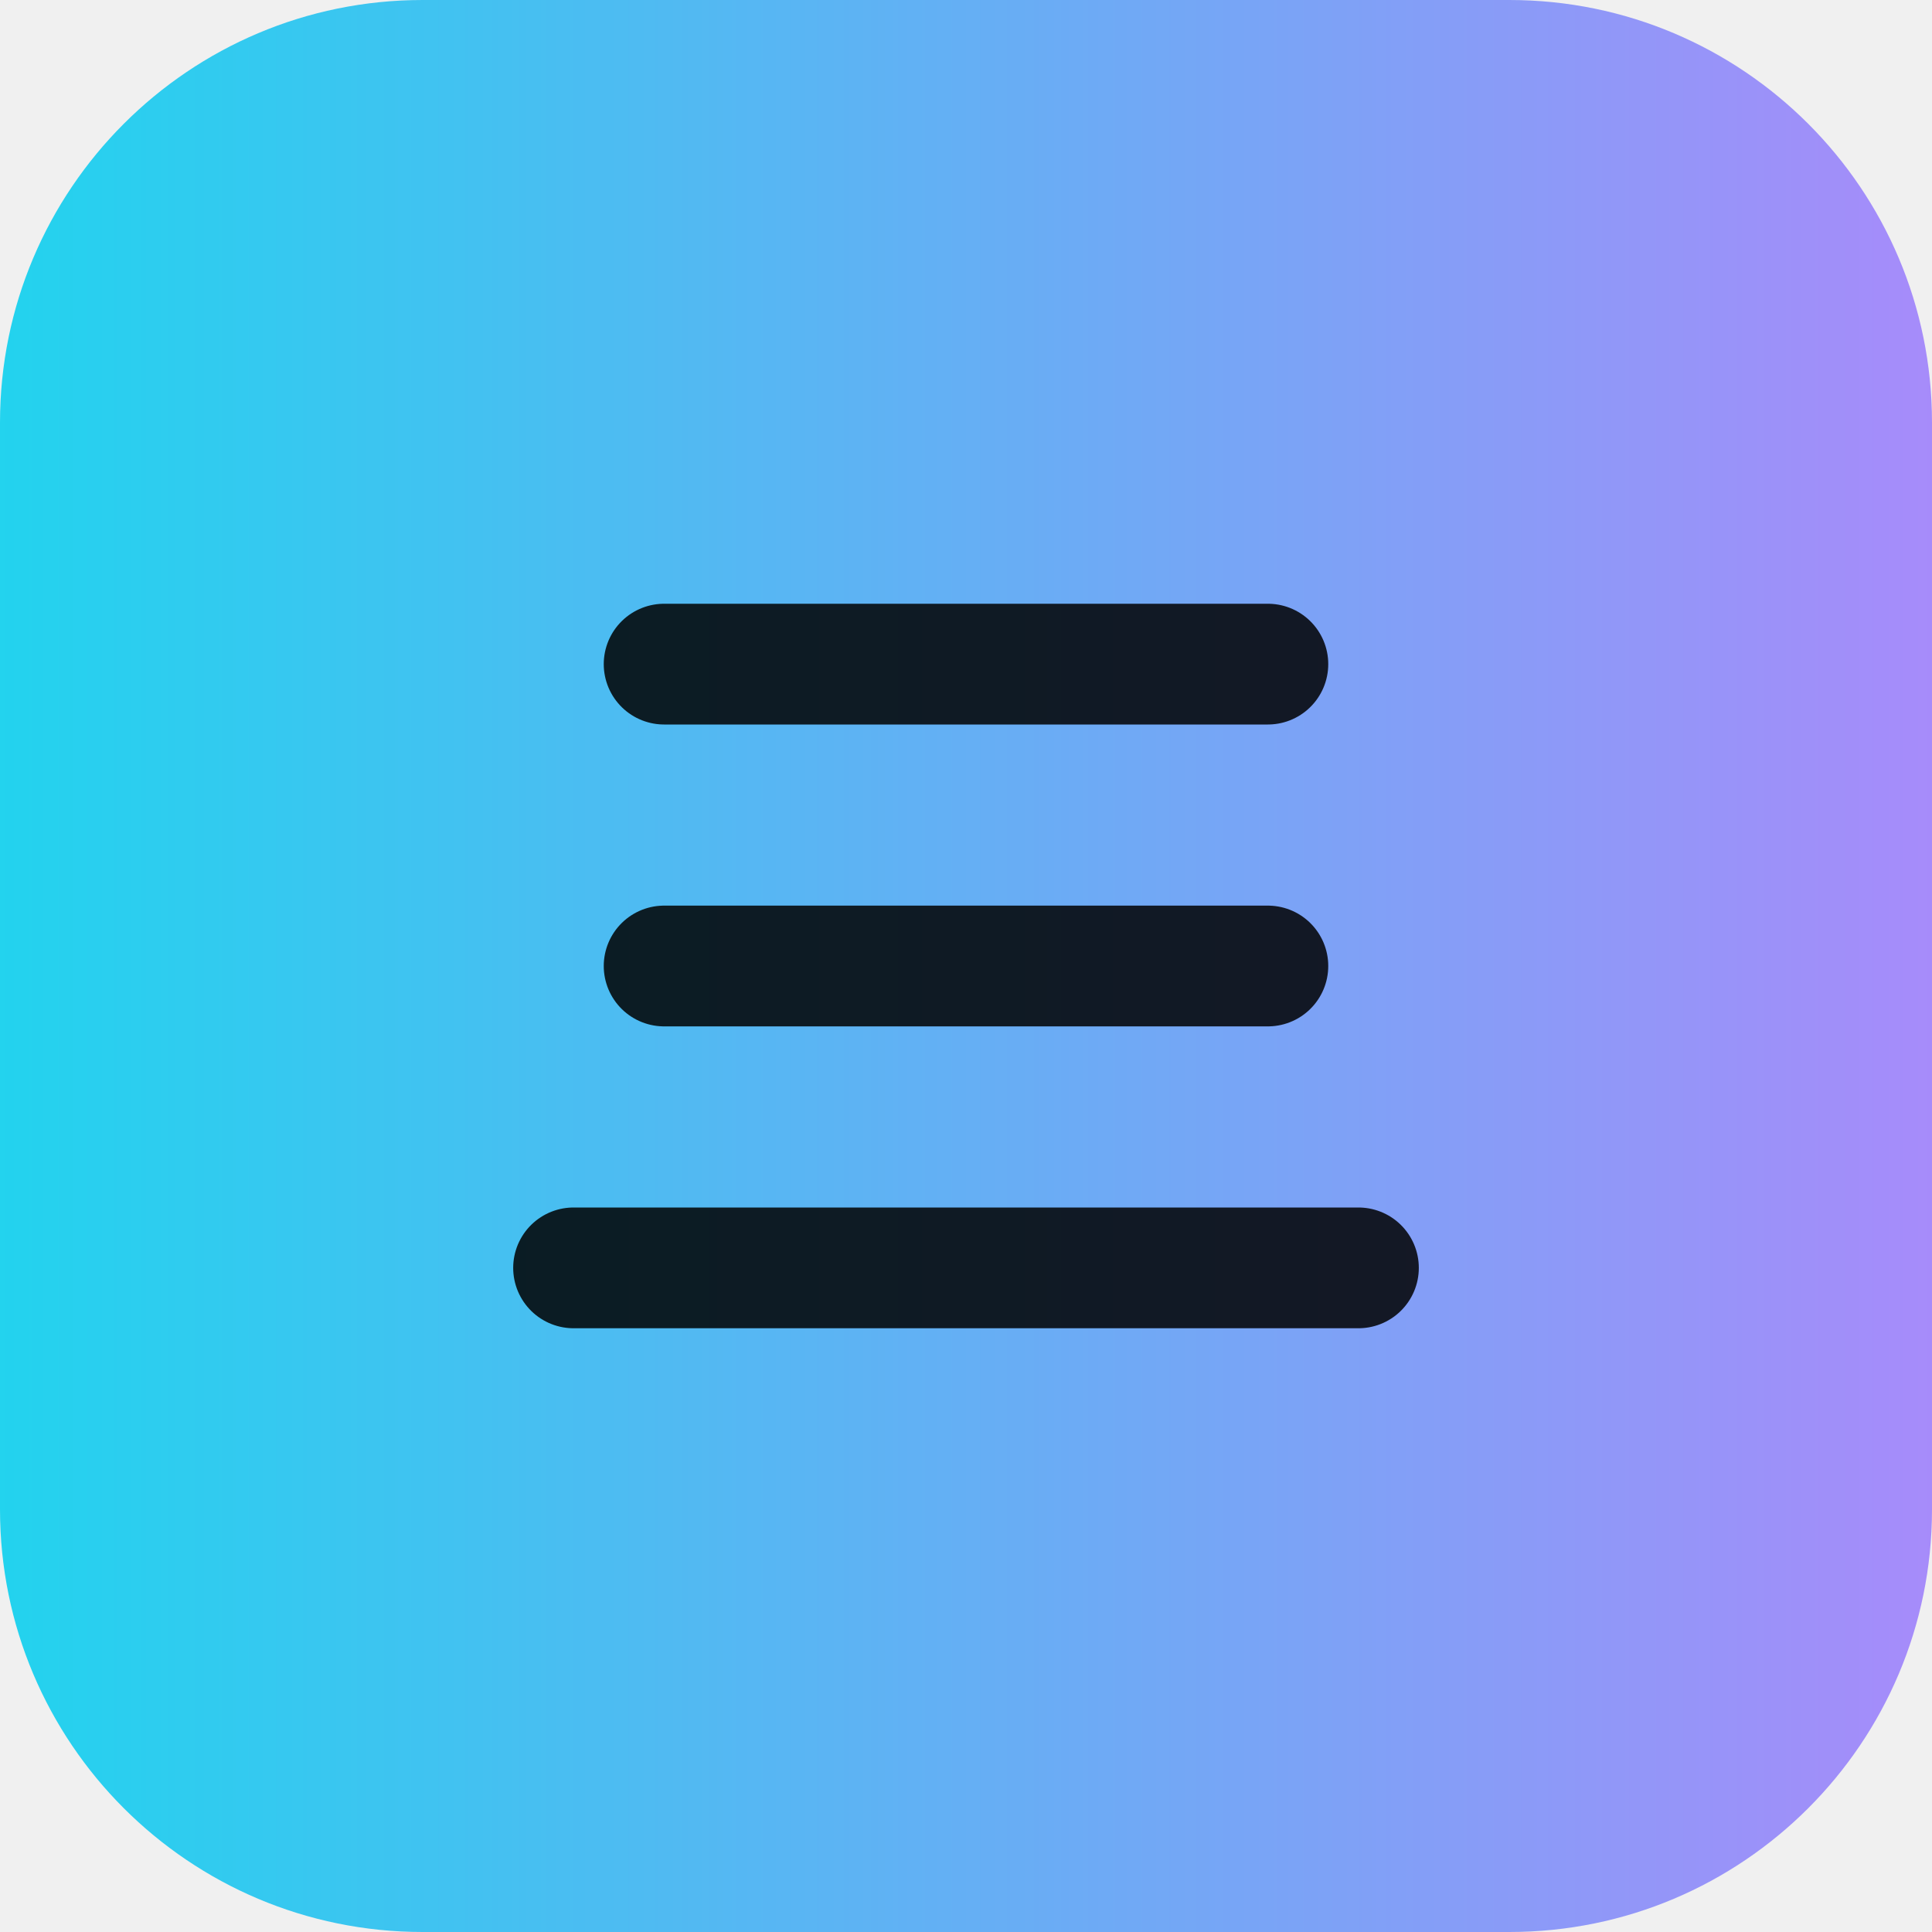
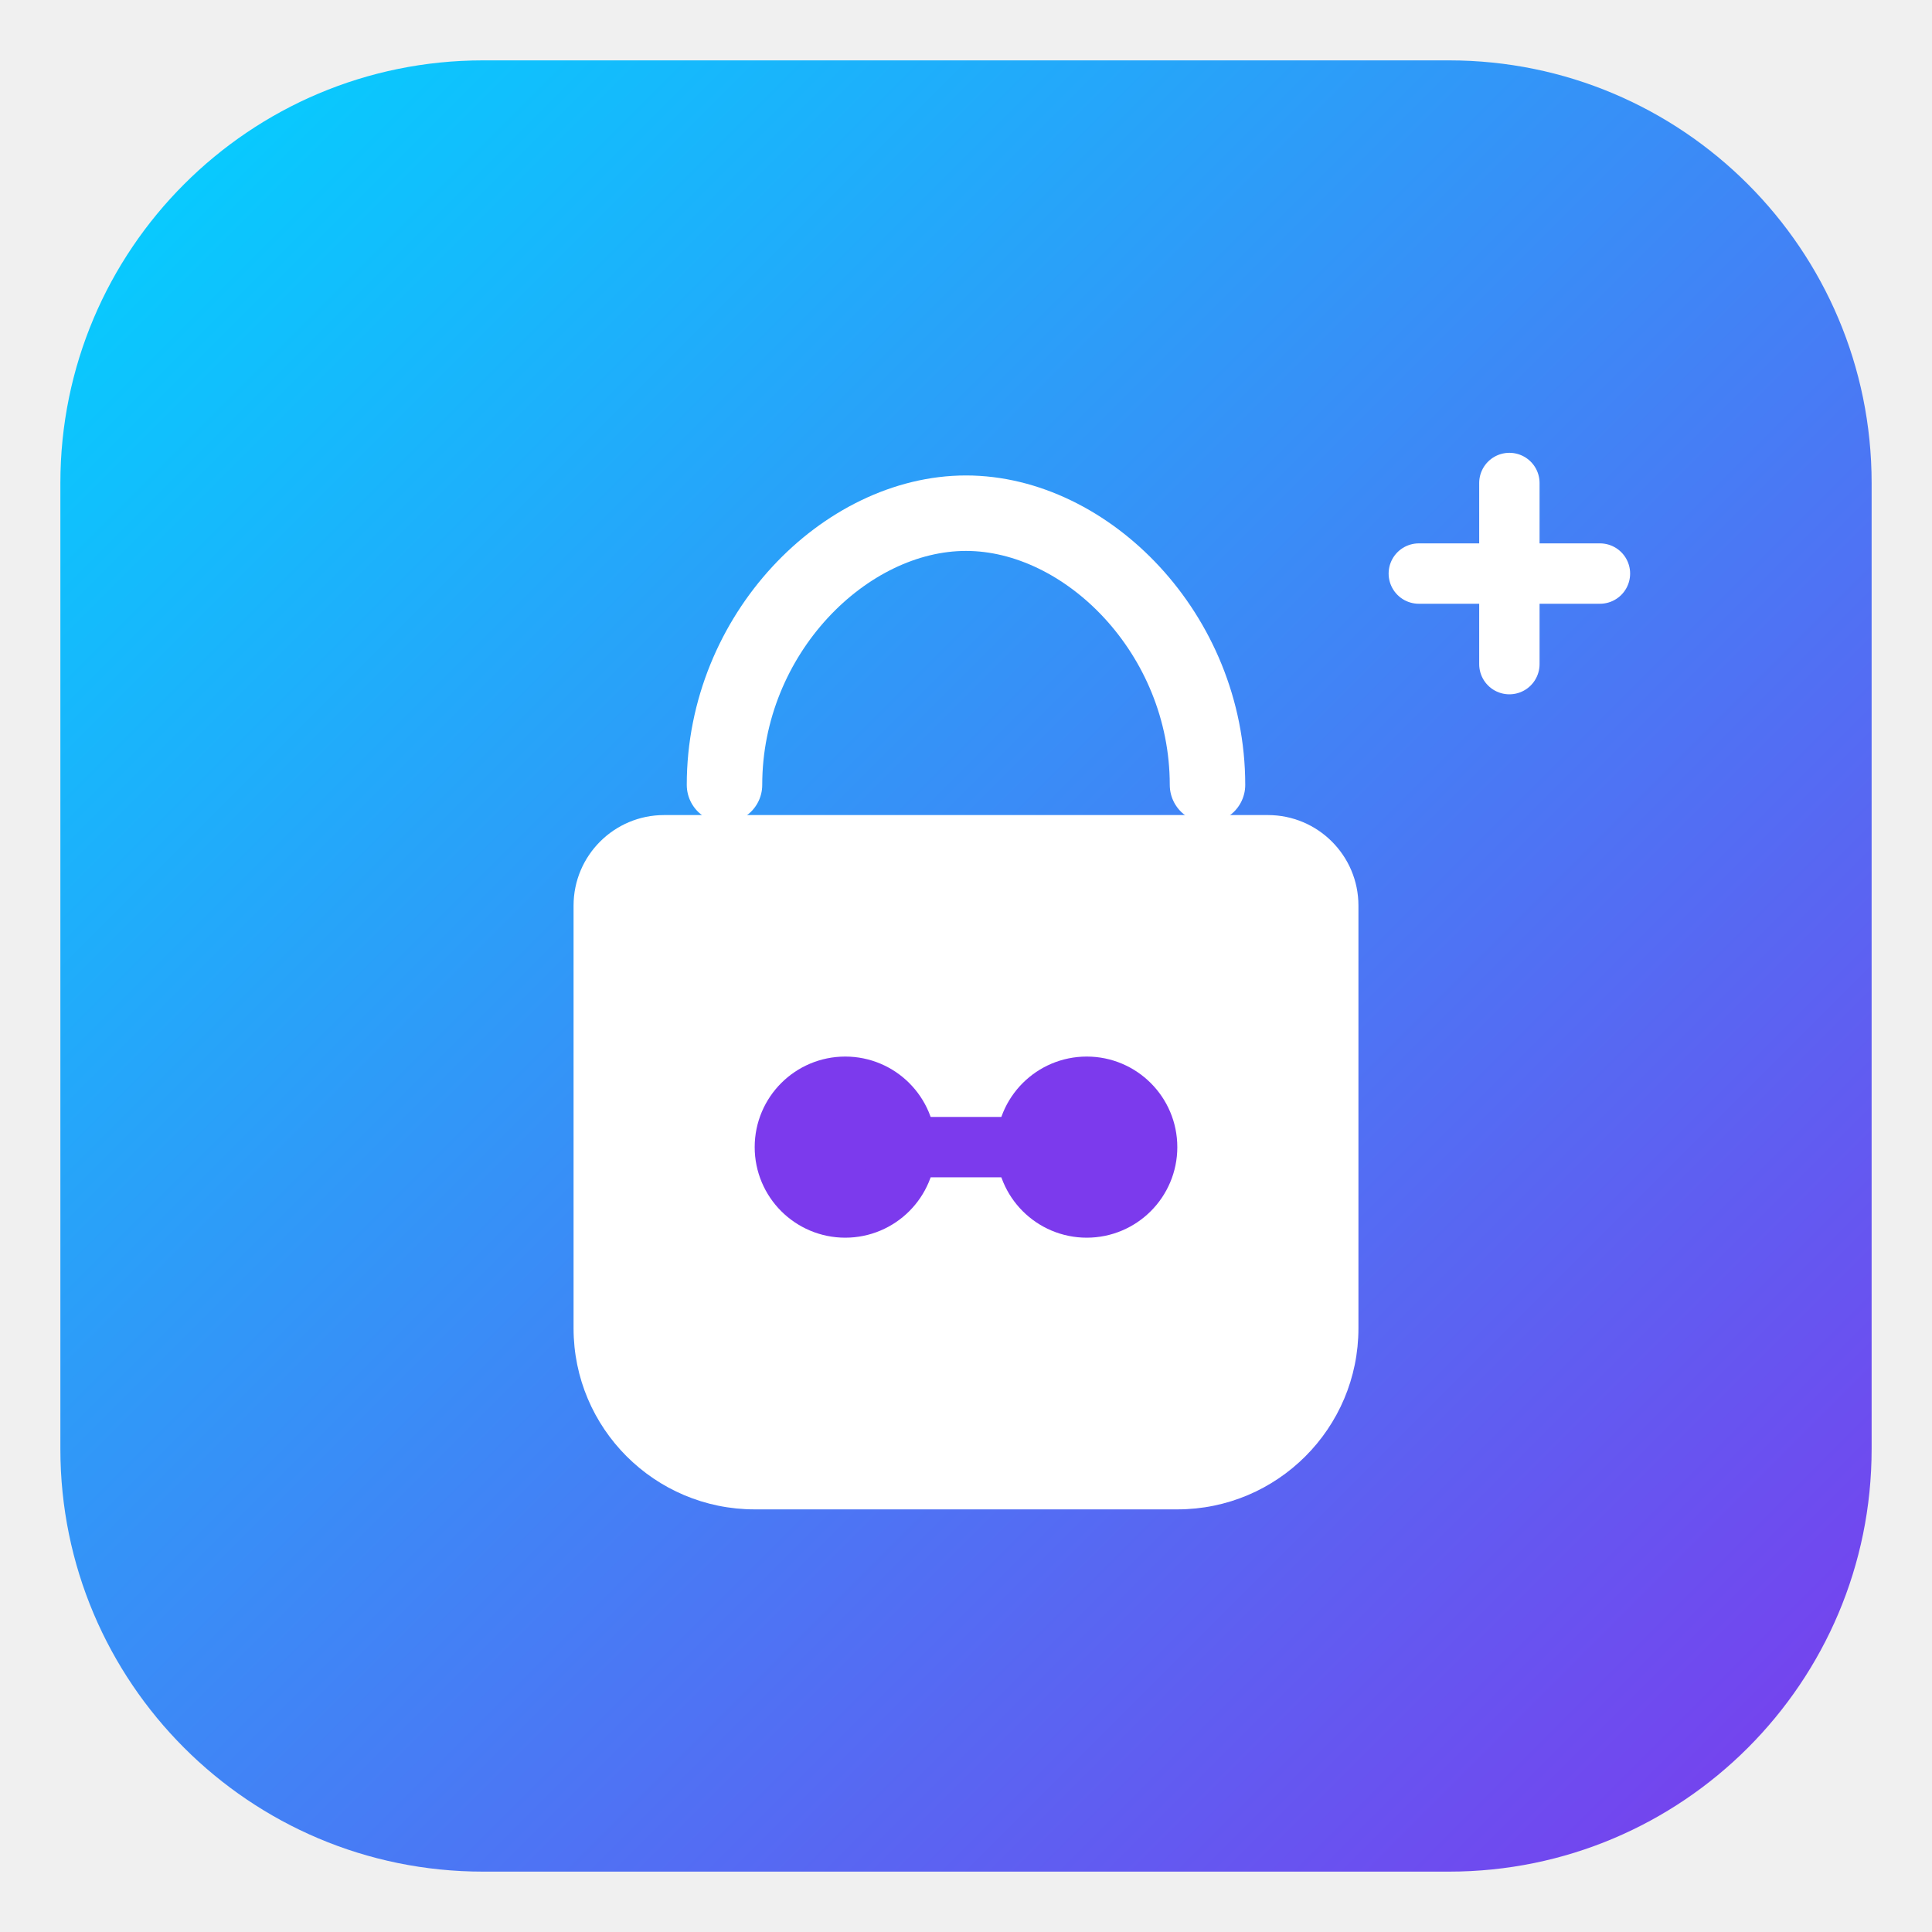
- <svg xmlns="http://www.w3.org/2000/svg" viewBox="0 0 64 64">
+ <svg xmlns="http://www.w3.org/2000/svg" viewBox="0 0 64 64" role="img" aria-label="Agente MercadIAshop">
  <defs>
-     <linearGradient id="g" x1="0" x2="1">
-       <stop stop-color="#22d3ee" />
-       <stop offset="1" stop-color="#a78bfa" />
+     <linearGradient id="g" x1="0" y1="0" x2="1" y2="1">
+       <stop offset="0" stop-color="#00D4FF" />
+       <stop offset="1" stop-color="#7C3AED" />
    </linearGradient>
  </defs>
-   <rect rx="14" width="64" height="64" fill="url(#g)" />
-   <path d="M19 42h26M22 22h20M22 32h20" stroke="#000" stroke-opacity=".85" stroke-width="4" stroke-linecap="round" />
+   <rect x="2" y="2" width="60" height="60" rx="14" fill="url(#g)" />
+   <g stroke="#FFFFFF" stroke-width="2" stroke-linecap="round">
+     <path d="M50 16v6M47 19h6" />
+   </g>
+   <path d="M22 27h20a3 3 0 0 1 3 3v14a6 6 0 0 1-6 6H25a6 6 0 0 1-6-6V30a3 3 0 0 1 3-3z" fill="#FFFFFF" />
+   <path d="M24 26c0-5 4-9 8-9s8 4 8 9" fill="none" stroke="#FFFFFF" stroke-width="2.5" stroke-linecap="round" />
+   <g stroke="#7C3AED" stroke-width="2">
+     <circle cx="28" cy="38" r="2" fill="#7C3AED" />
+     <circle cx="36" cy="38" r="2" fill="#7C3AED" />
+     <path d="M30 38h4" />
+   </g>
</svg>
